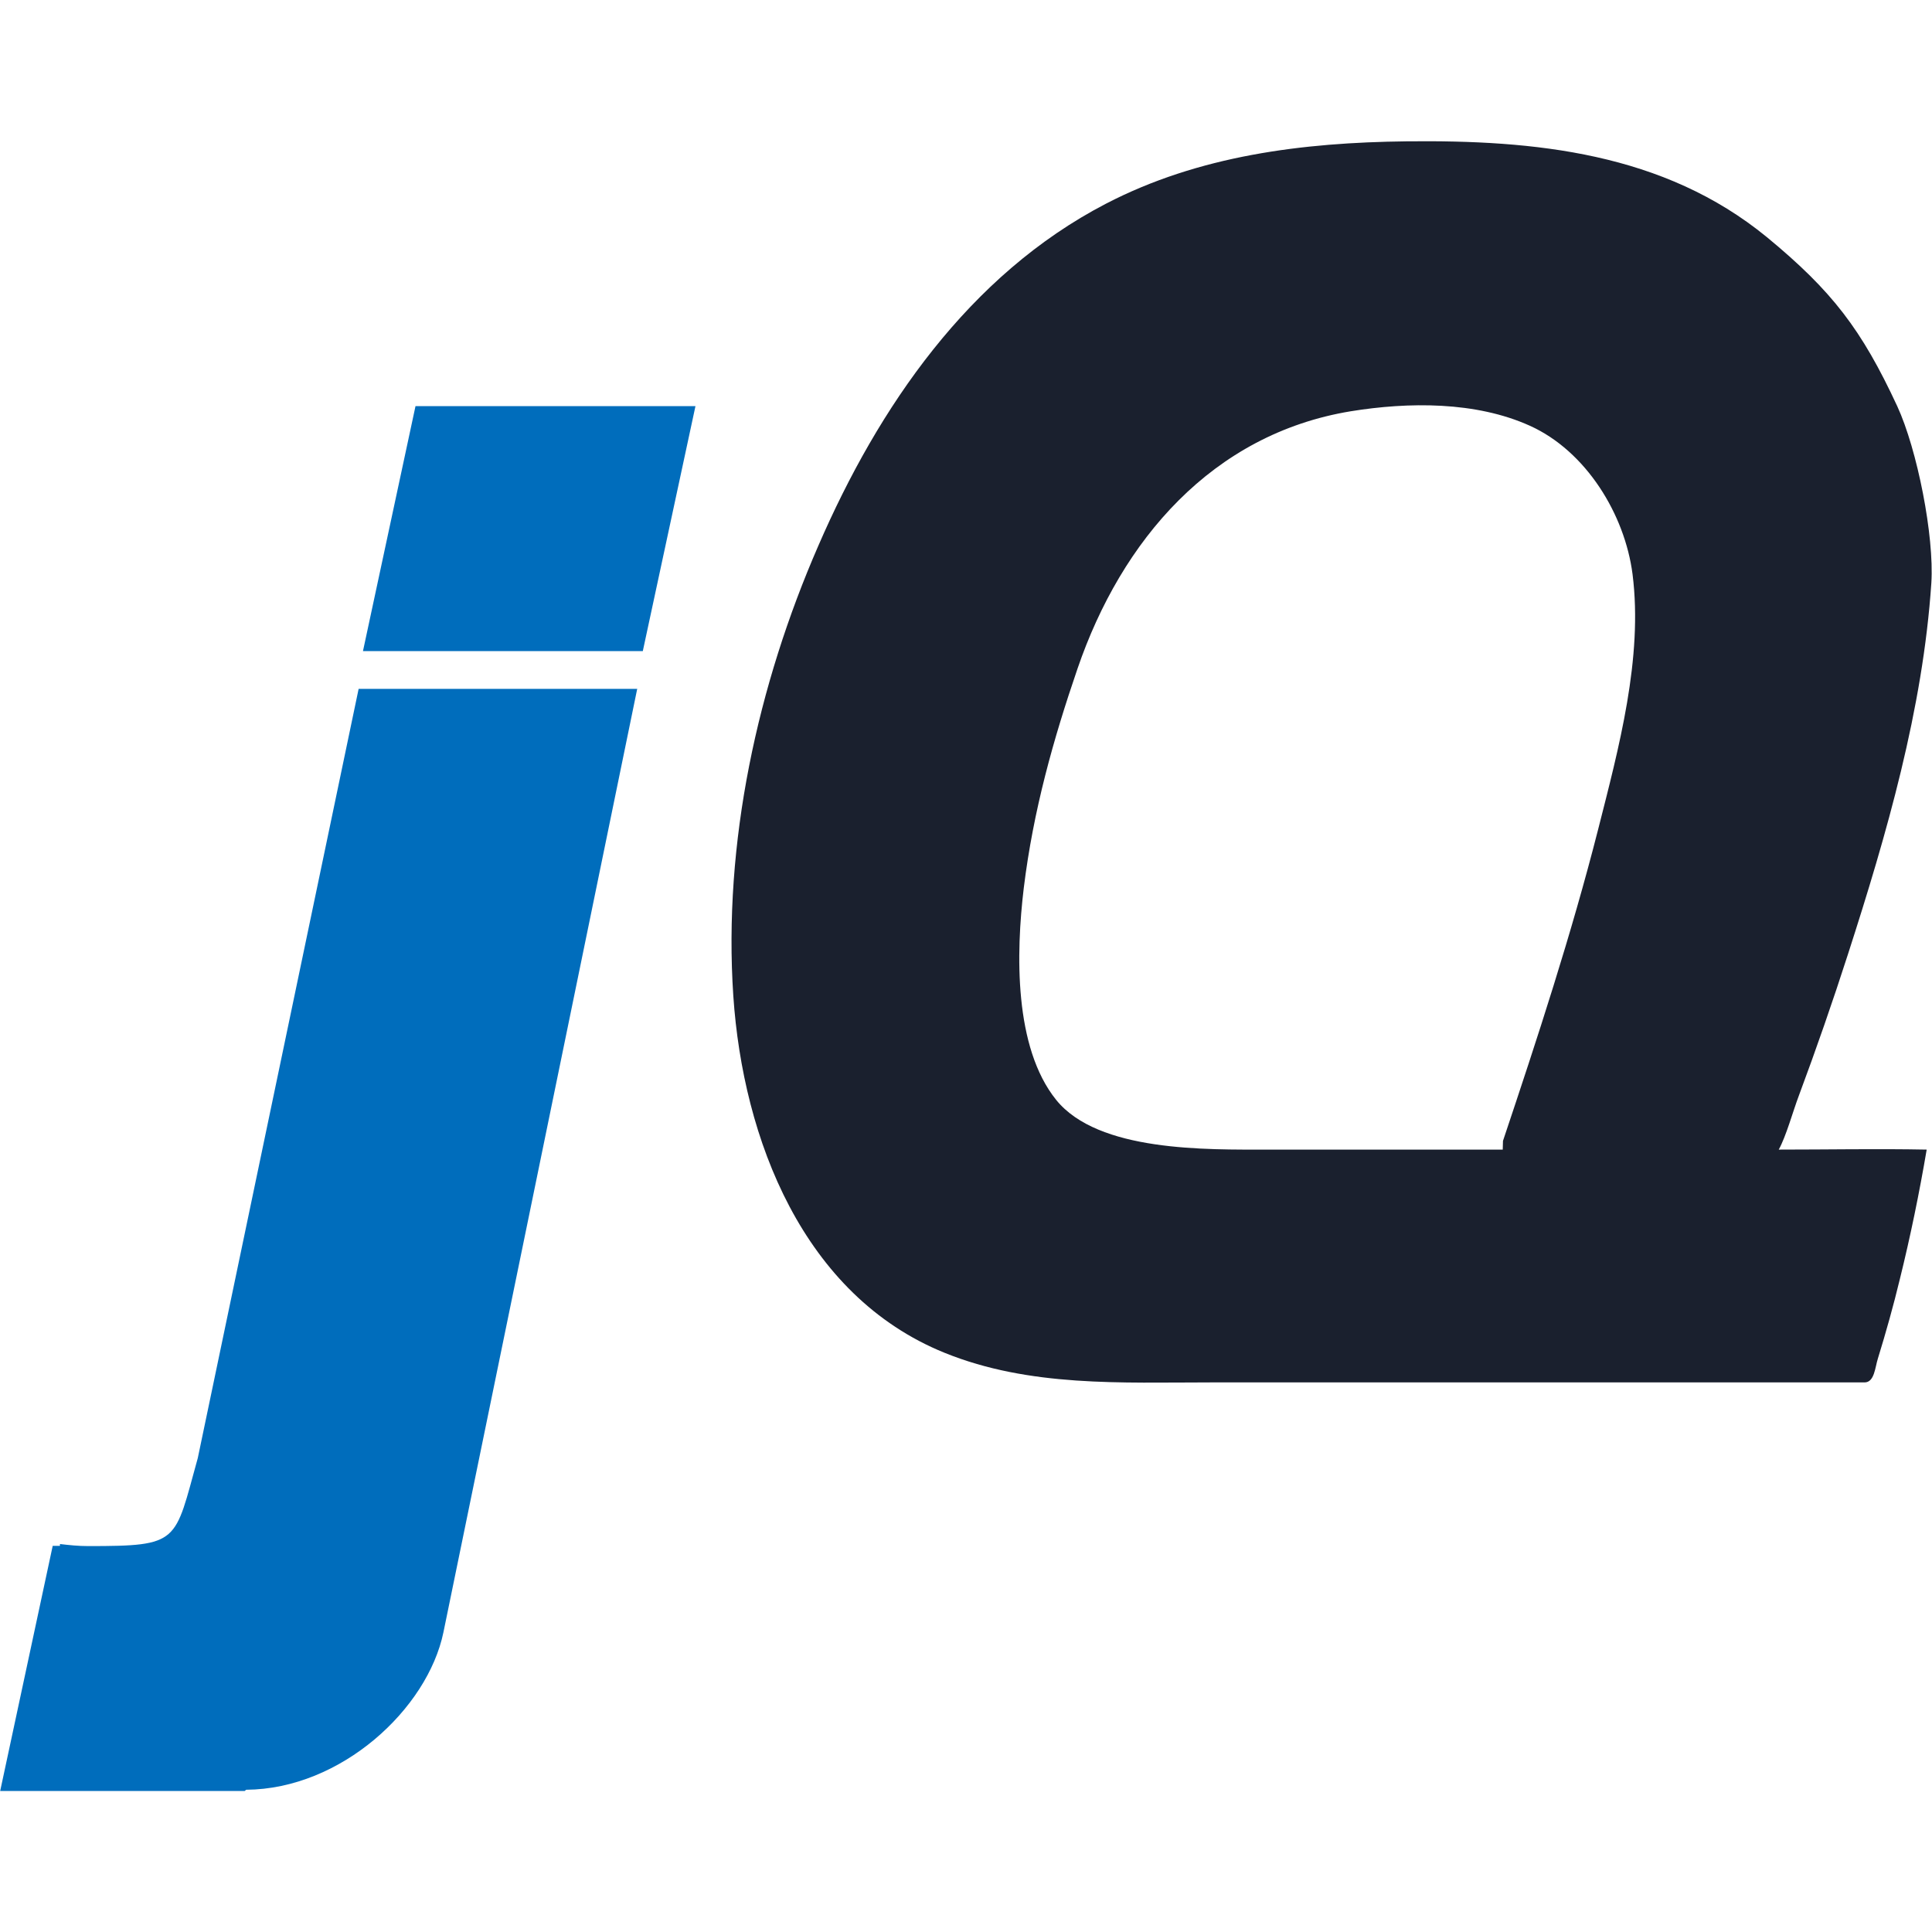
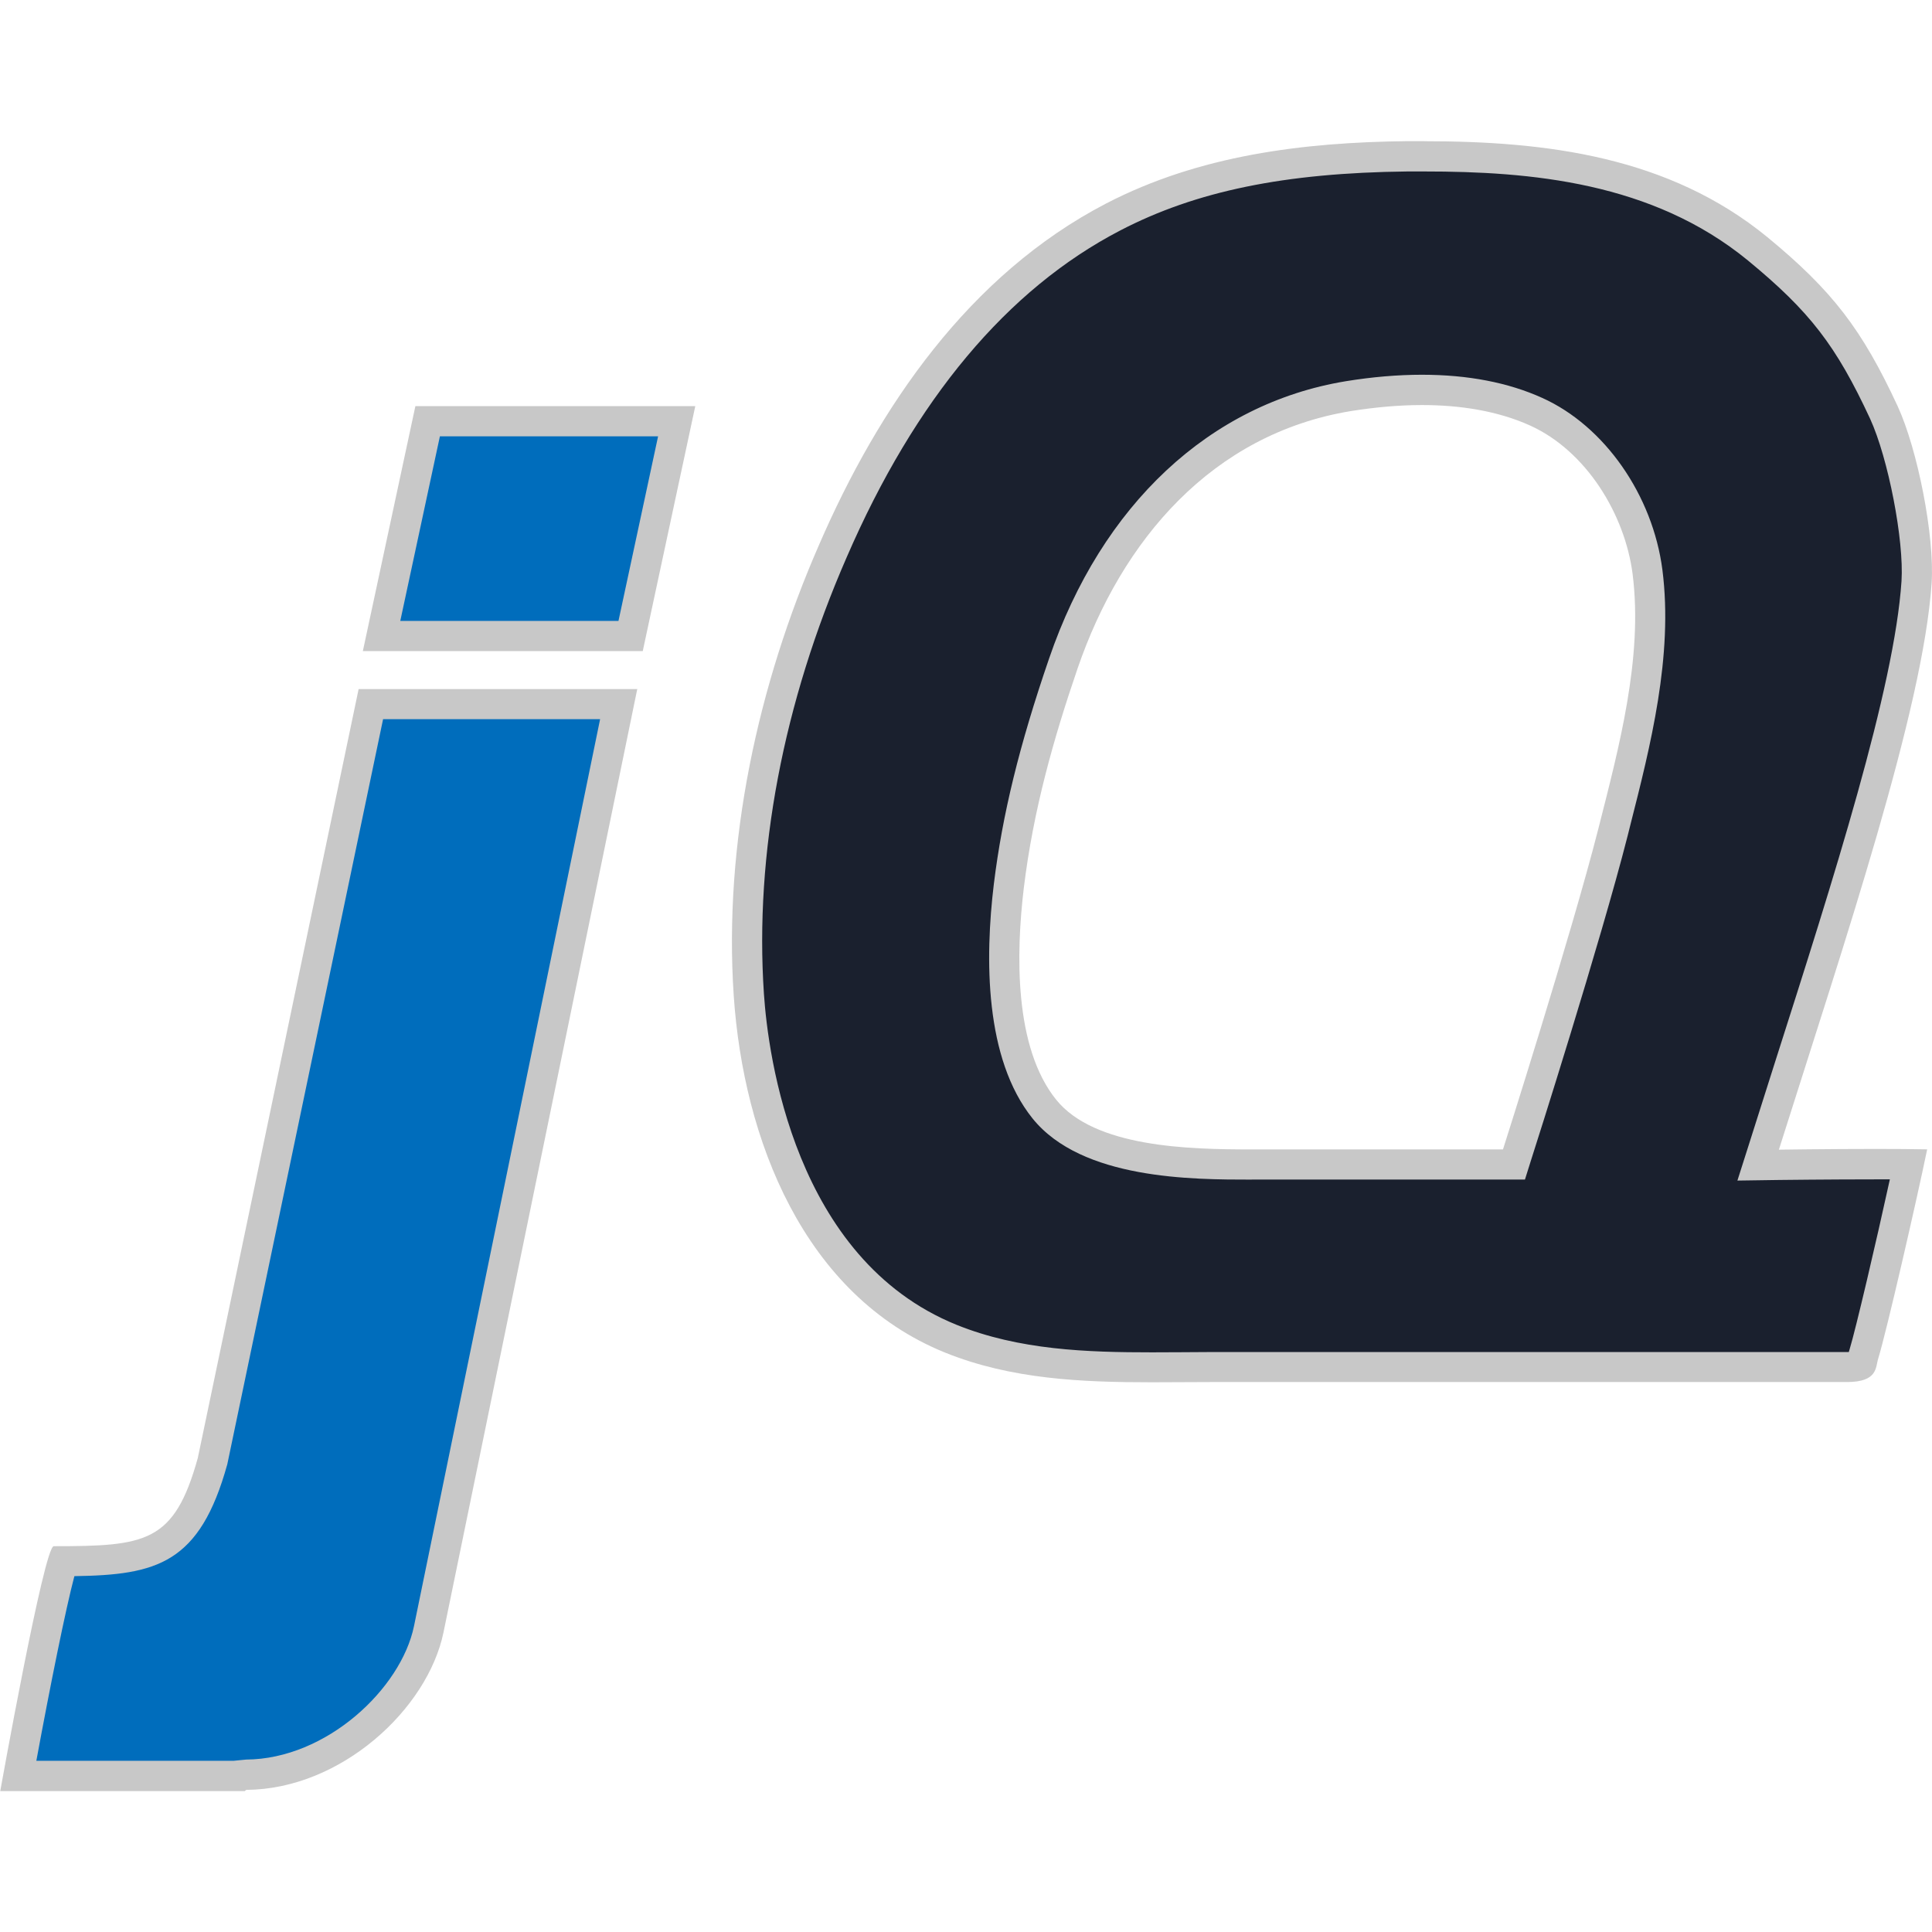
<svg xmlns="http://www.w3.org/2000/svg" width="32" height="32" viewBox="0 0 32 32">
-   <path fill="#006DBC" d="M10.648 10.784H6.012l.87-4.057h4.637l-.872 4.057zM10.55 11.41H5.94L3.276 24.15c-.39 1.402-.288 1.458-1.817 1.458-.16 0-.314-.016-.466-.034v.03h-.12l-.87 4.06h4.05l.024-.02c1.572-.01 3.006-1.34 3.268-2.61l3.21-15.628-.005.005z" />
-   <path fill="#1A202E" d="M29.46 19.044c.125-.225.233-.628.336-.9.288-.773.56-1.556.813-2.342.64-1.985 1.24-4.054 1.38-6.145.05-.777-.233-2.21-.565-2.93-.59-1.27-1.077-1.907-2.16-2.8-1.71-1.4-3.847-1.61-5.97-1.586-1.72.02-3.438.234-4.978 1.034-2.27 1.18-3.767 3.37-4.76 5.66-1.01 2.314-1.58 4.928-1.41 7.462.16 2.366 1.154 4.96 3.5 5.91 1.407.57 2.928.49 4.41.49h10.827c.164 0 .174-.25.22-.393.135-.438.258-.877.365-1.32.175-.708.322-1.424.444-2.143-.815-.016-1.637 0-2.455 0m-4.567 0H21.01c-1.026 0-2.82.04-3.517-.824-.7-.87-.666-2.43-.536-3.51.157-1.284.492-2.47.89-3.632.728-2.128 2.232-3.885 4.525-4.263.957-.155 2.07-.166 2.968.24.93.42 1.572 1.467 1.7 2.458.176 1.39-.23 2.888-.568 4.22-.445 1.748-1.007 3.463-1.578 5.167" />
+   <path fill="#006DBC" d="M6.32 10.534l.764-3.557h4.125l-.764 3.557" />
+   <path fill="#C8C8C8" d="M10.9 7.227l-.656 3.057H6.63l.656-3.057H10.9m.62-.5H6.88l-.87 4.057h4.636l.87-4.057z" />
+   <path fill="#006DBC" d="M.303 29.414c.278-1.527.6-3.116.74-3.557 1.435-.006 2.05-.116 2.474-1.643L6.142 11.66h4.105L7.1 26.984c-.233 1.13-1.533 2.4-3.023 2.408h-.095l-.023.022H.302z" />
+   <path fill="#C8C8C8" d="M9.94 11.91L6.857 26.934c-.214 1.036-1.45 2.202-2.78 2.21l-.204.02H.602c.232-1.257.487-2.52.63-3.058 1.367-.02 2.077-.208 2.533-1.854l2.58-12.34H9.94m.615-.504l-.004.005H5.94L3.276 24.15c-.39 1.403-.857 1.46-2.386 1.46-.16 0-.886 4.056-.886 4.056h4.05l.024-.02c1.572-.01 3.006-1.34 3.268-2.61l3.21-15.628z" />
+   <g>
+     <path fill="#1A202E" d="M19.08 22.648c-1.094 0-2.252-.037-3.334-.474-1.905-.772-3.155-2.9-3.344-5.696-.158-2.36.322-4.9 1.39-7.346 1.16-2.676 2.722-4.54 4.645-5.538 1.293-.67 2.794-.98 4.867-1.005l.284-.002c1.807 0 3.876.182 5.524 1.532 1.045.86 1.514 1.47 2.09 2.71.32.695.59 2.087.544 2.81-.122 1.804-1.134 4.975-2.112 8.04l-.513 1.615.347-.004s.83-.01 1.602-.01c.188 0 .374 0 .543.003-.215 1.002-.628 2.776-.74 3.144l-.024.098c-.02.085-.024.117-.26.117l-11.51.006zM23.552 6.46c-.39 0-.8.035-1.22.104-2.16.356-3.88 1.97-4.72 4.43-.487 1.416-.766 2.553-.903 3.683-.143 1.176-.155 2.77.59 3.695.738.918 2.49.918 3.433.918h4.343l.056-.174c.012-.036 1.142-3.59 1.584-5.328l.044-.172c.33-1.295.703-2.763.528-4.14-.148-1.158-.89-2.225-1.845-2.656-.53-.238-1.166-.36-1.89-.36z" />
+     <path fill="#C8C8C8" d="M23.587 2.34v.5c1.763 0 3.778.174 5.364 1.474 1.025.844 1.46 1.408 2.024 2.622.3.655.563 2.012.52 2.688-.118 1.775-1.125 4.932-2.1 7.984l-.408 1.286-.21.66.692-.01s.83-.01 1.6-.01h.233c-.222 1.016-.567 2.49-.666 2.812-.005.015-.01.03-.014.048H20.063l-.492.003-.49.002c-1.068 0-2.2-.036-3.24-.457-2.687-1.09-3.12-4.47-3.188-5.48-.156-2.32.318-4.82 1.37-7.23 1.135-2.62 2.66-4.442 4.53-5.414 1.256-.653 2.723-.955 4.755-.978h.28v-.503m-2.855 17.2h4.525l.11-.35c.048-.145 1.146-3.597 1.59-5.34l.043-.172c.335-1.316.715-2.81.534-4.234-.16-1.24-.958-2.385-1.99-2.85-.562-.255-1.232-.384-1.993-.384-.4 0-.824.036-1.26.107-2.253.37-4.045 2.046-4.916 4.594-.493 1.436-.774 2.587-.915 3.736-.148 1.224-.156 2.89.642 3.882.816 1.012 2.647 1.012 3.63 1.012m2.855-17.2H23.3c-1.72.02-3.438.233-4.98 1.033-2.27 1.18-3.766 3.37-4.757 5.66-1.01 2.313-1.58 4.928-1.41 7.462.16 2.365 1.153 4.96 3.5 5.91 1.097.443 2.264.492 3.428.492.33 0 .657-.004.983-.004H30.59c.52 0 .473-.25.52-.392.135-.437.633-2.603.81-3.462-.235-.005-.54-.007-.852-.007-.773 0-1.604.012-1.604.012 1.1-3.48 2.39-7.296 2.53-9.387.05-.777-.232-2.21-.564-2.93-.59-1.27-1.077-1.908-2.16-2.8-1.632-1.334-3.656-1.586-5.683-1.586zm-2.855 16.7c-1.045 0-2.602-.033-3.24-.824-.7-.87-.665-2.43-.535-3.51.156-1.284.492-2.47.89-3.632.73-2.128 2.232-3.885 4.525-4.263.376-.06.777-.1 1.18-.1.62 0 1.244.093 1.788.338.93.42 1.572 1.468 1.7 2.46.176 1.39-.23 2.887-.567 4.218-.445 1.75-1.58 5.313-1.58 5.313H20.73z" />
+   </g>
</svg>
